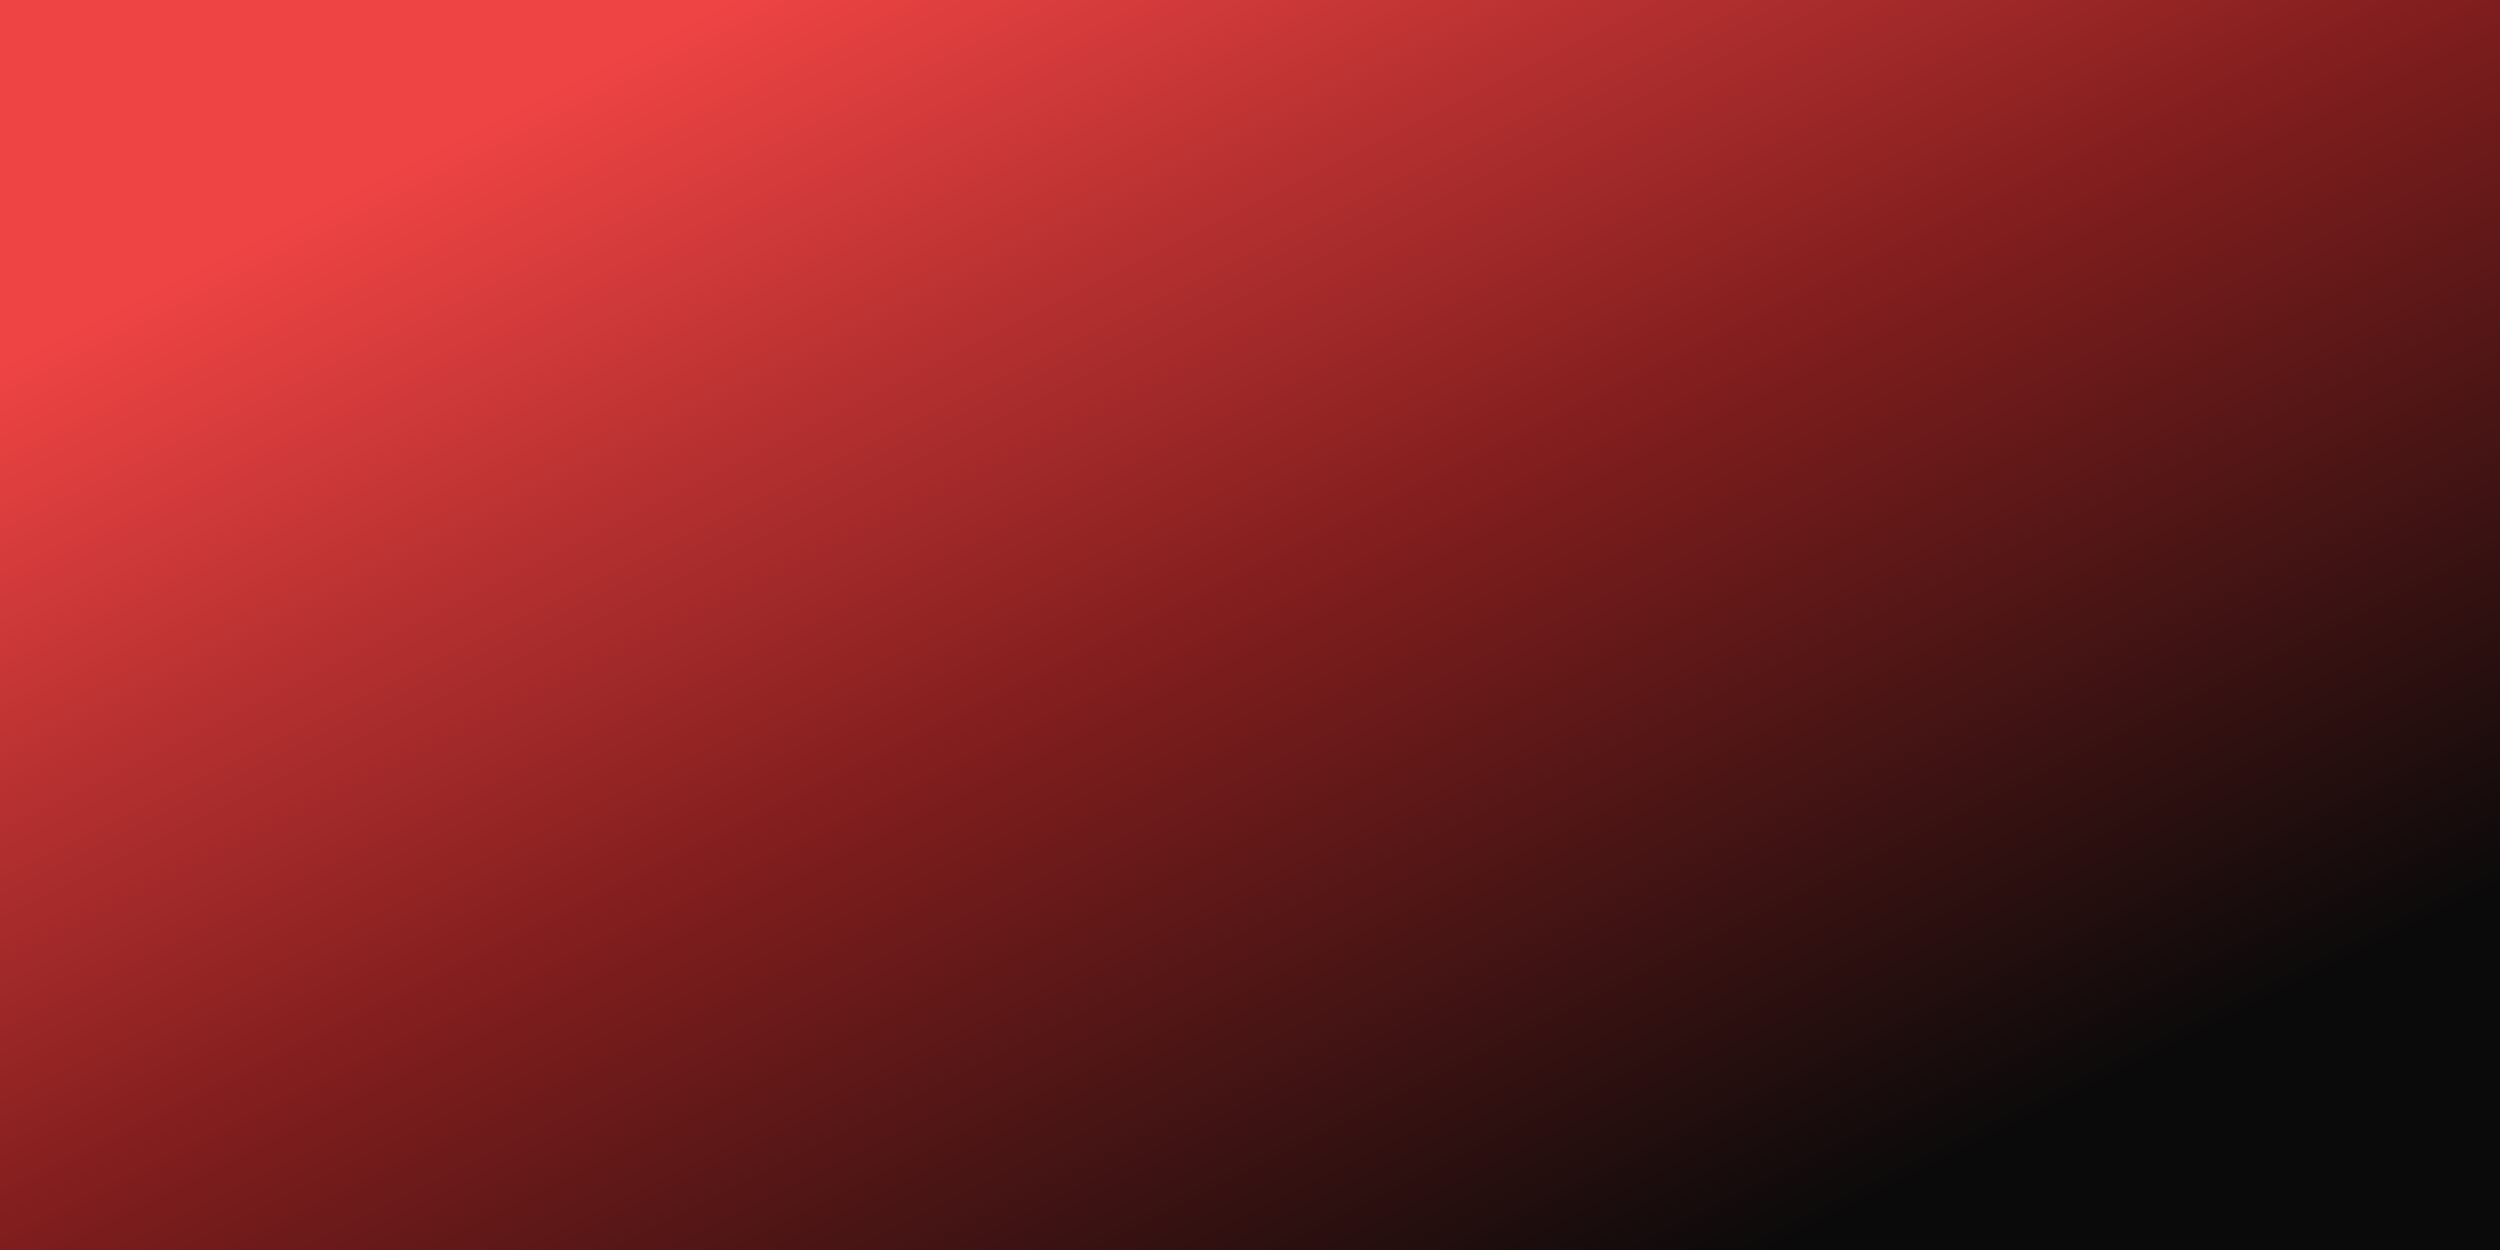
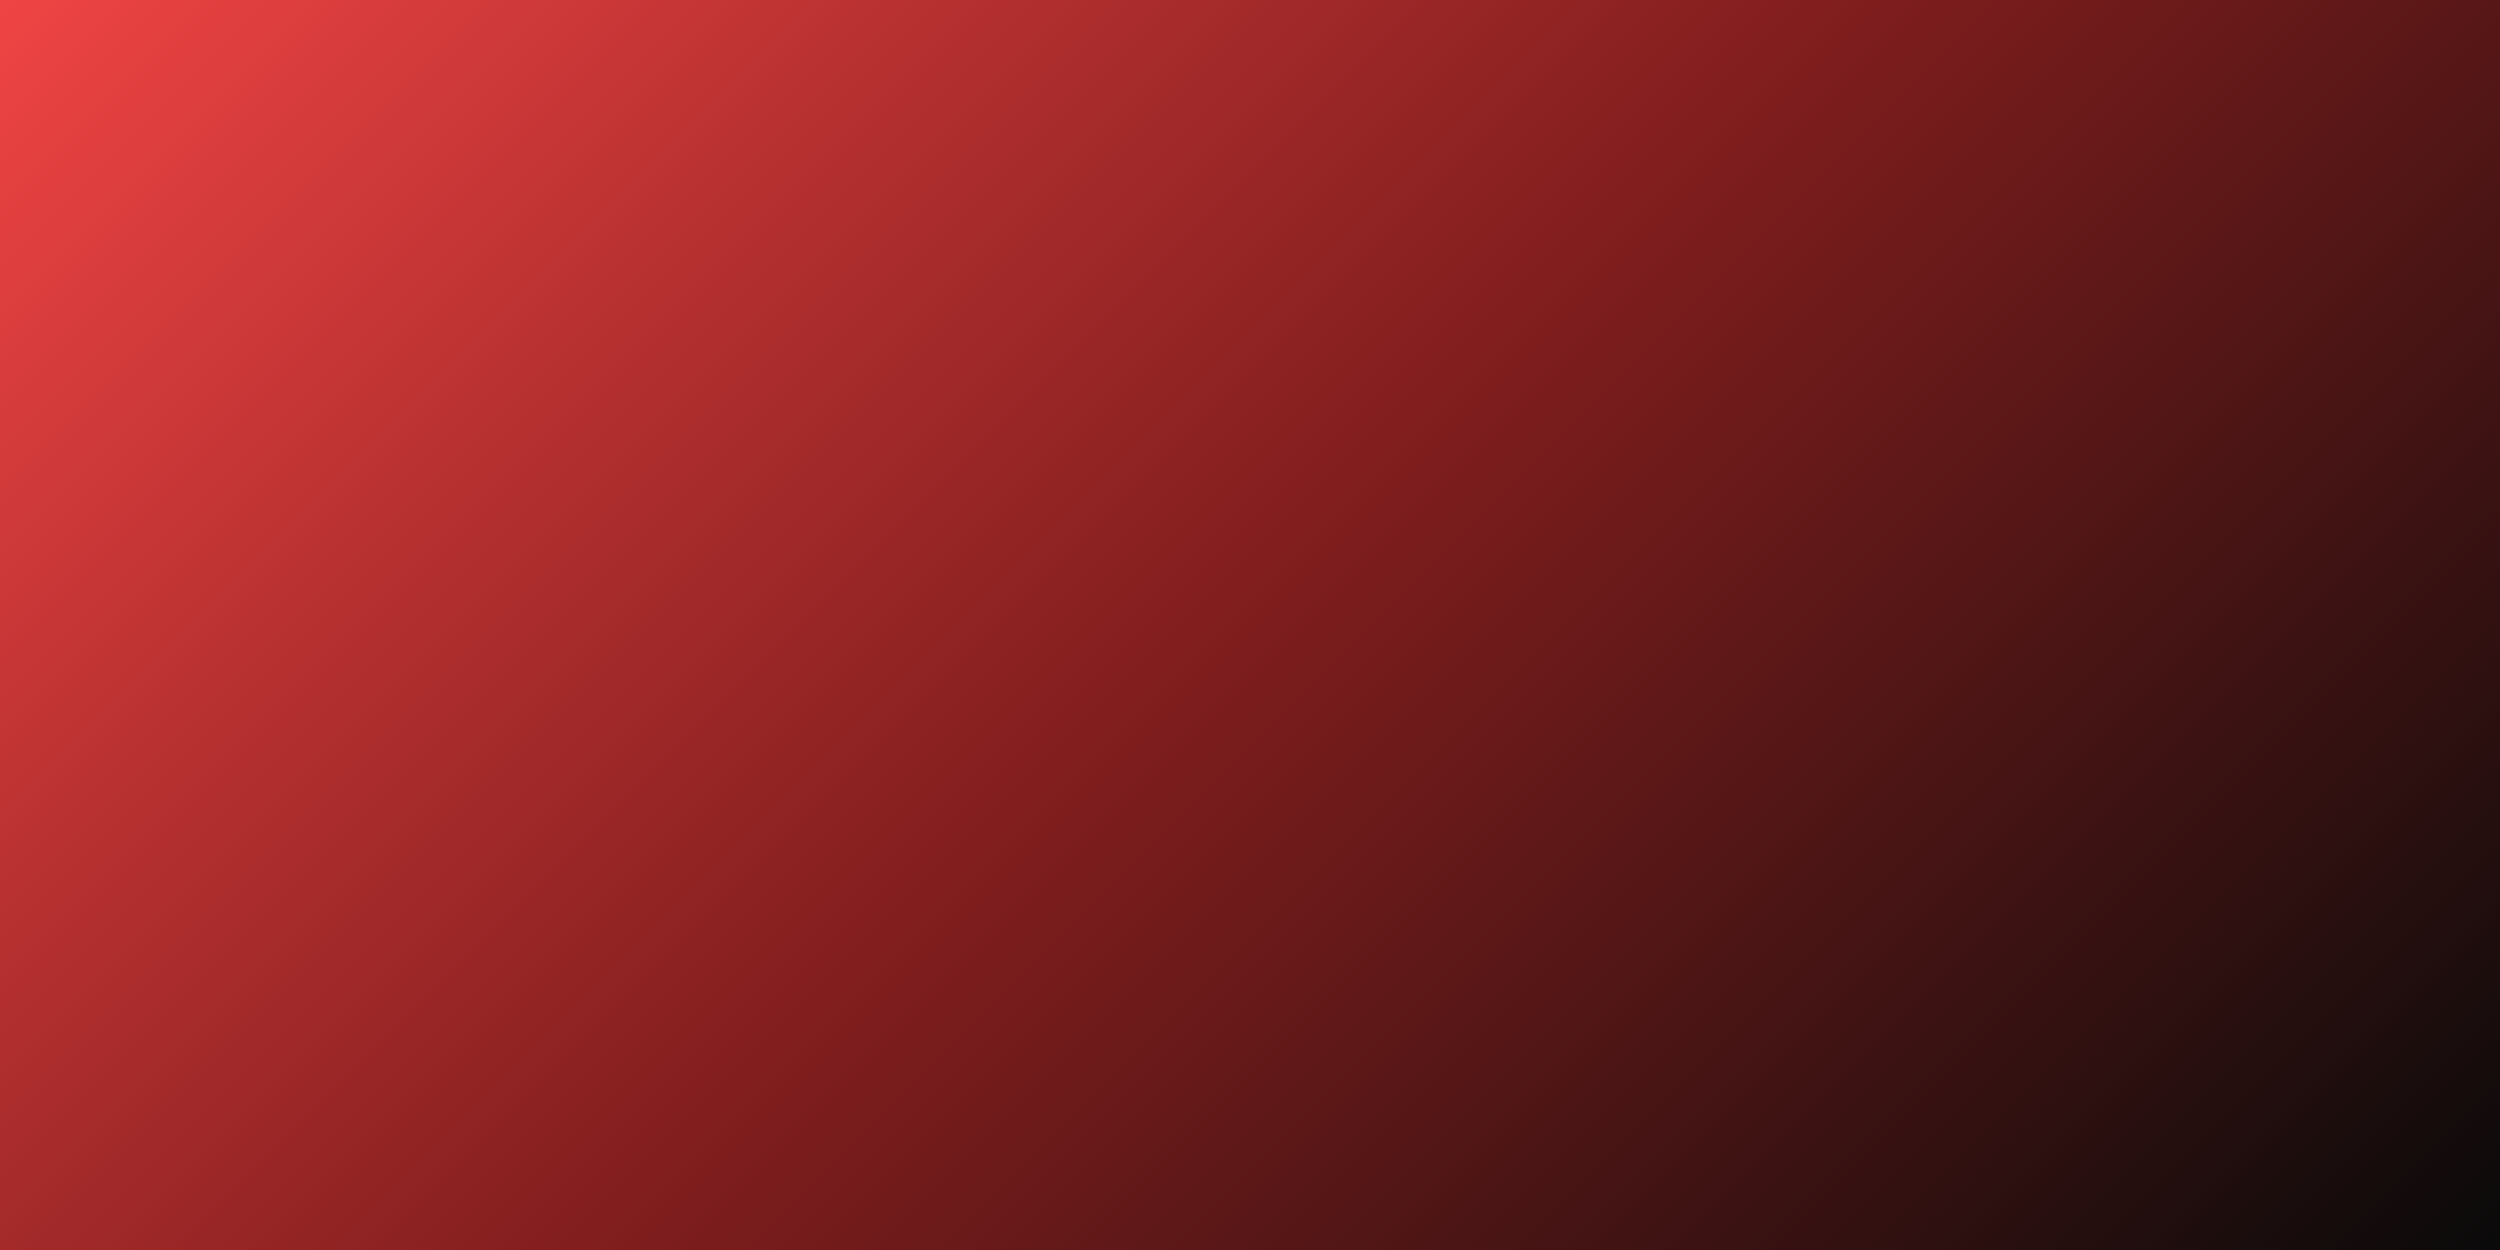
<svg xmlns="http://www.w3.org/2000/svg" width="120" height="60" viewBox="0 0 120 60">
  <defs>
-     <linearGradient id="vis1-g" x1="0.146" y1="0.146" x2="0.854" y2="0.854">
+     <linearGradient id="vis1-g" gradientUnits="userSpaceOnUse" x1="15" y1="-15" x2="105" y2="75">
      <stop offset="0" stop-color="#ef4444" />
      <stop offset="0.5" stop-color="#7f1d1d" />
      <stop offset="1" stop-color="#0a0a0a" />
    </linearGradient>
  </defs>
  <rect width="120" height="60" fill="url(#vis1-g)" />
</svg>
